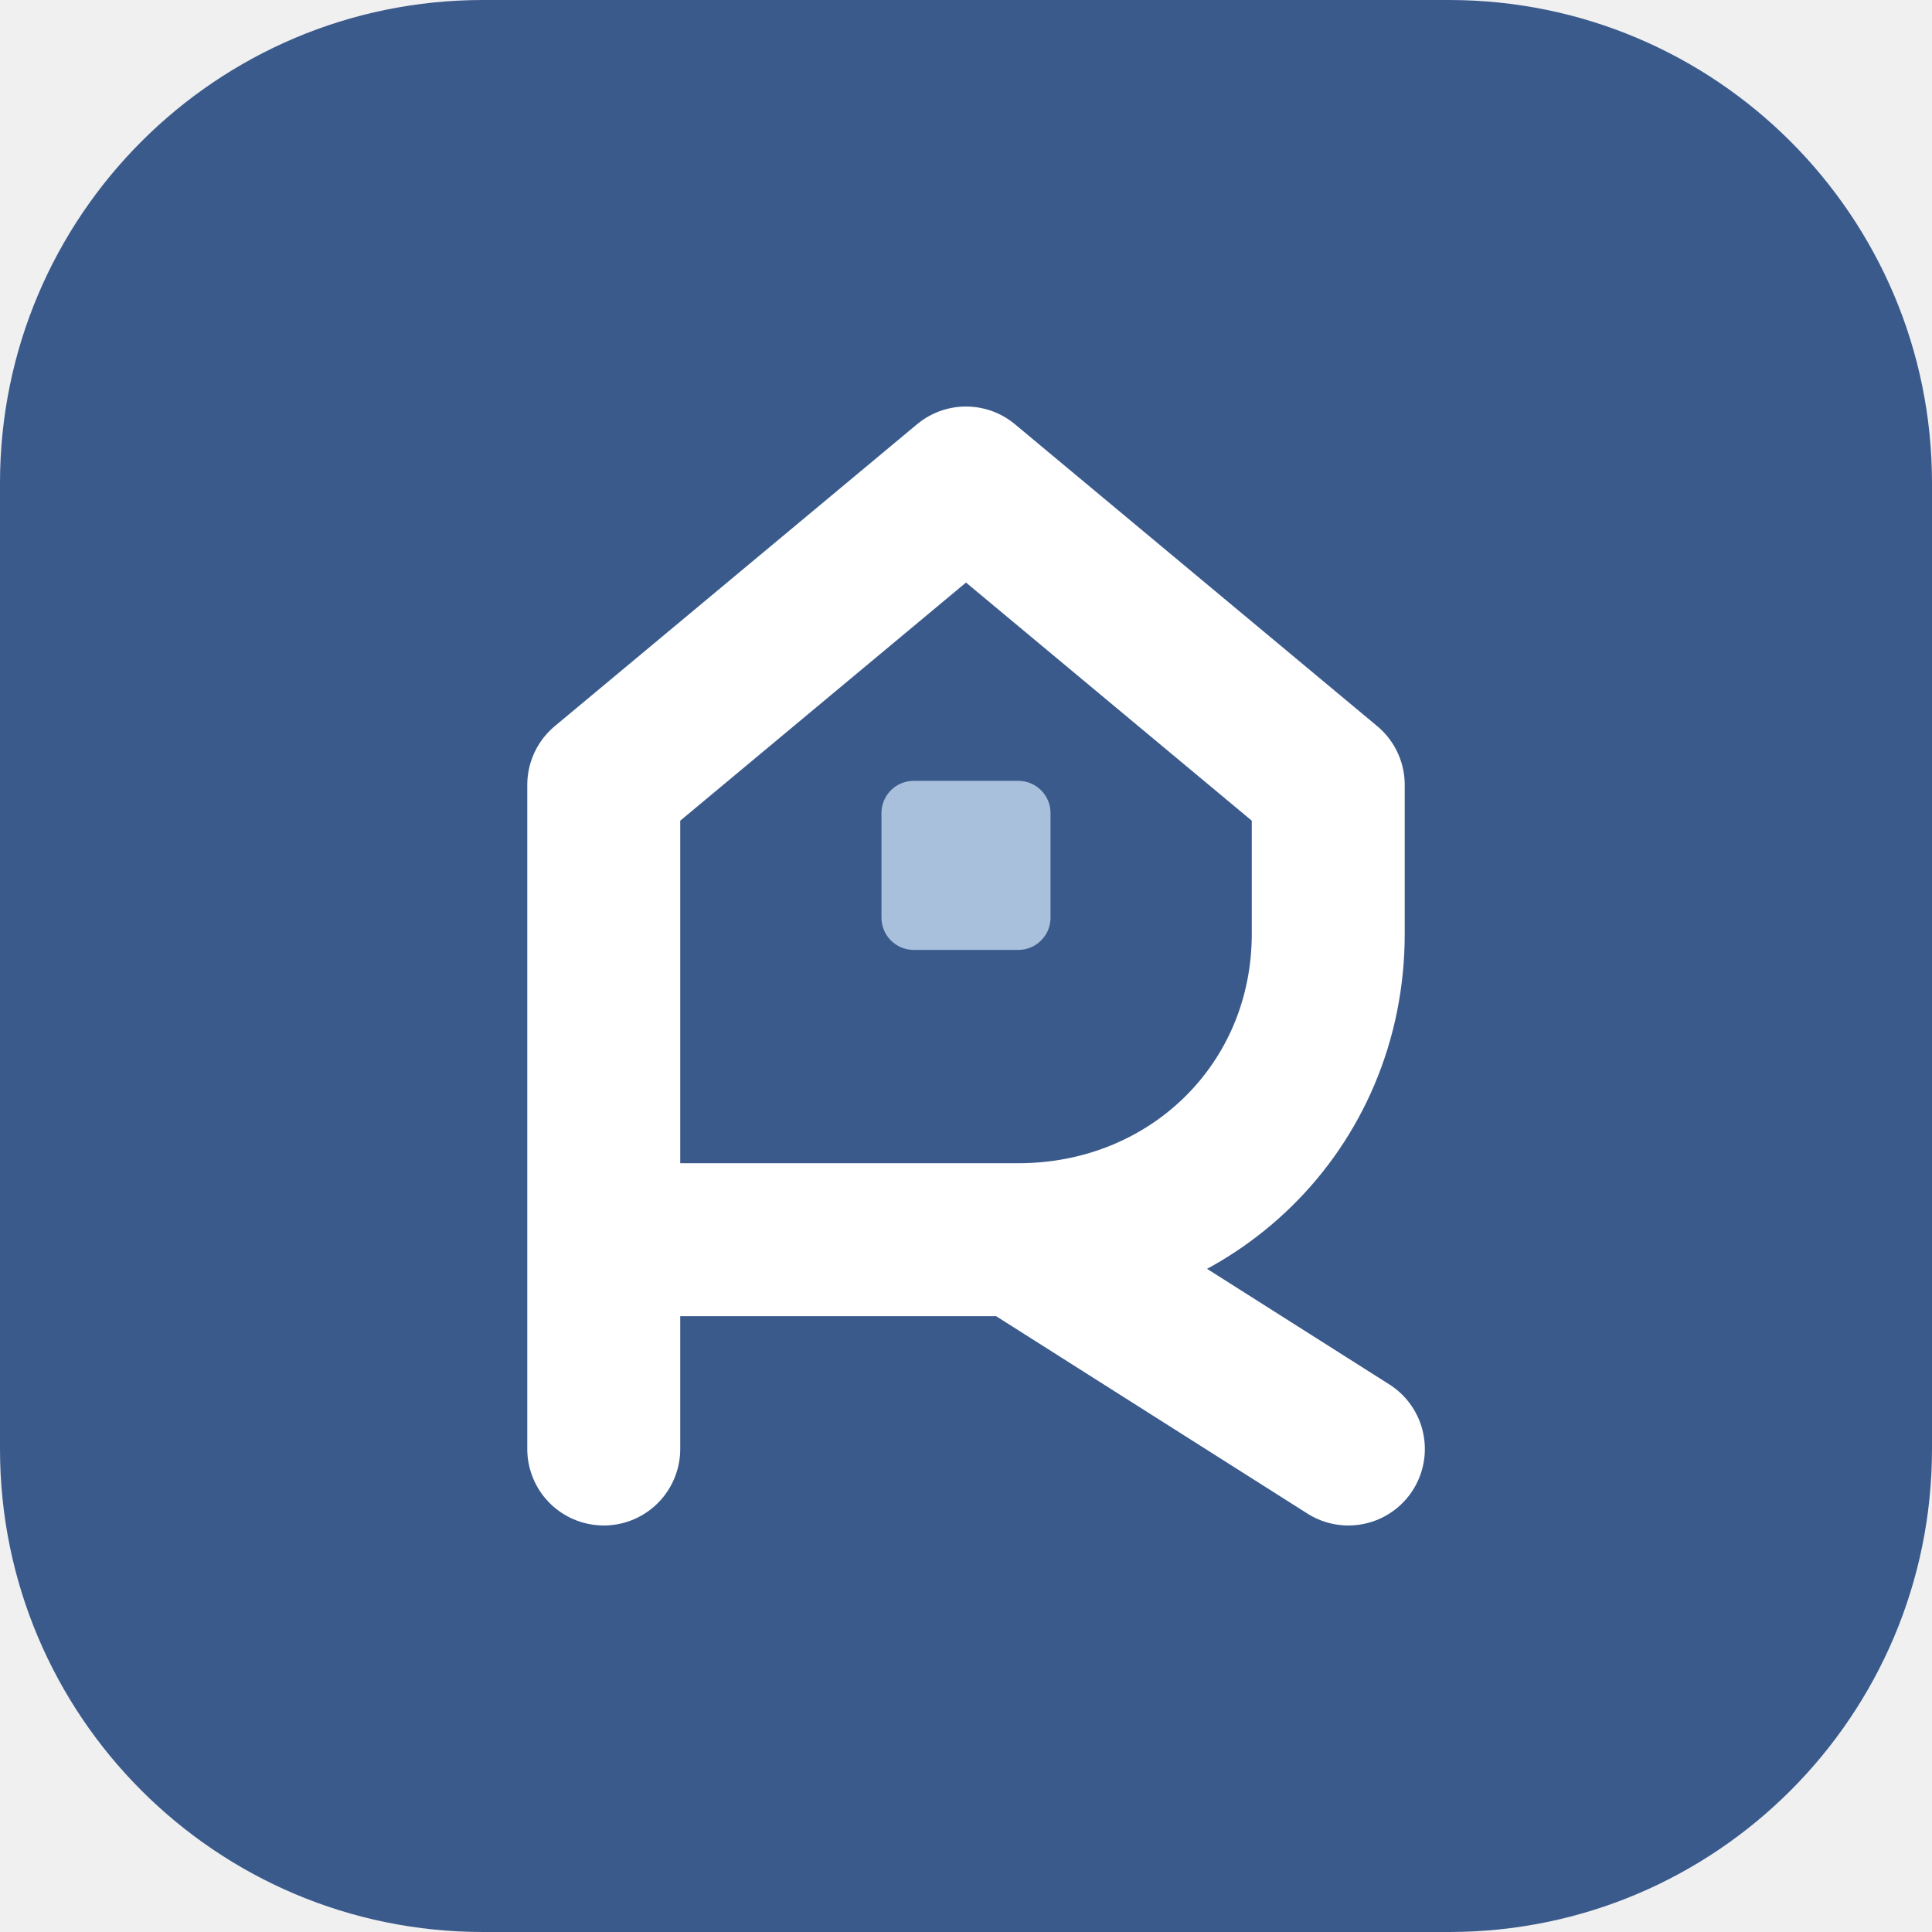
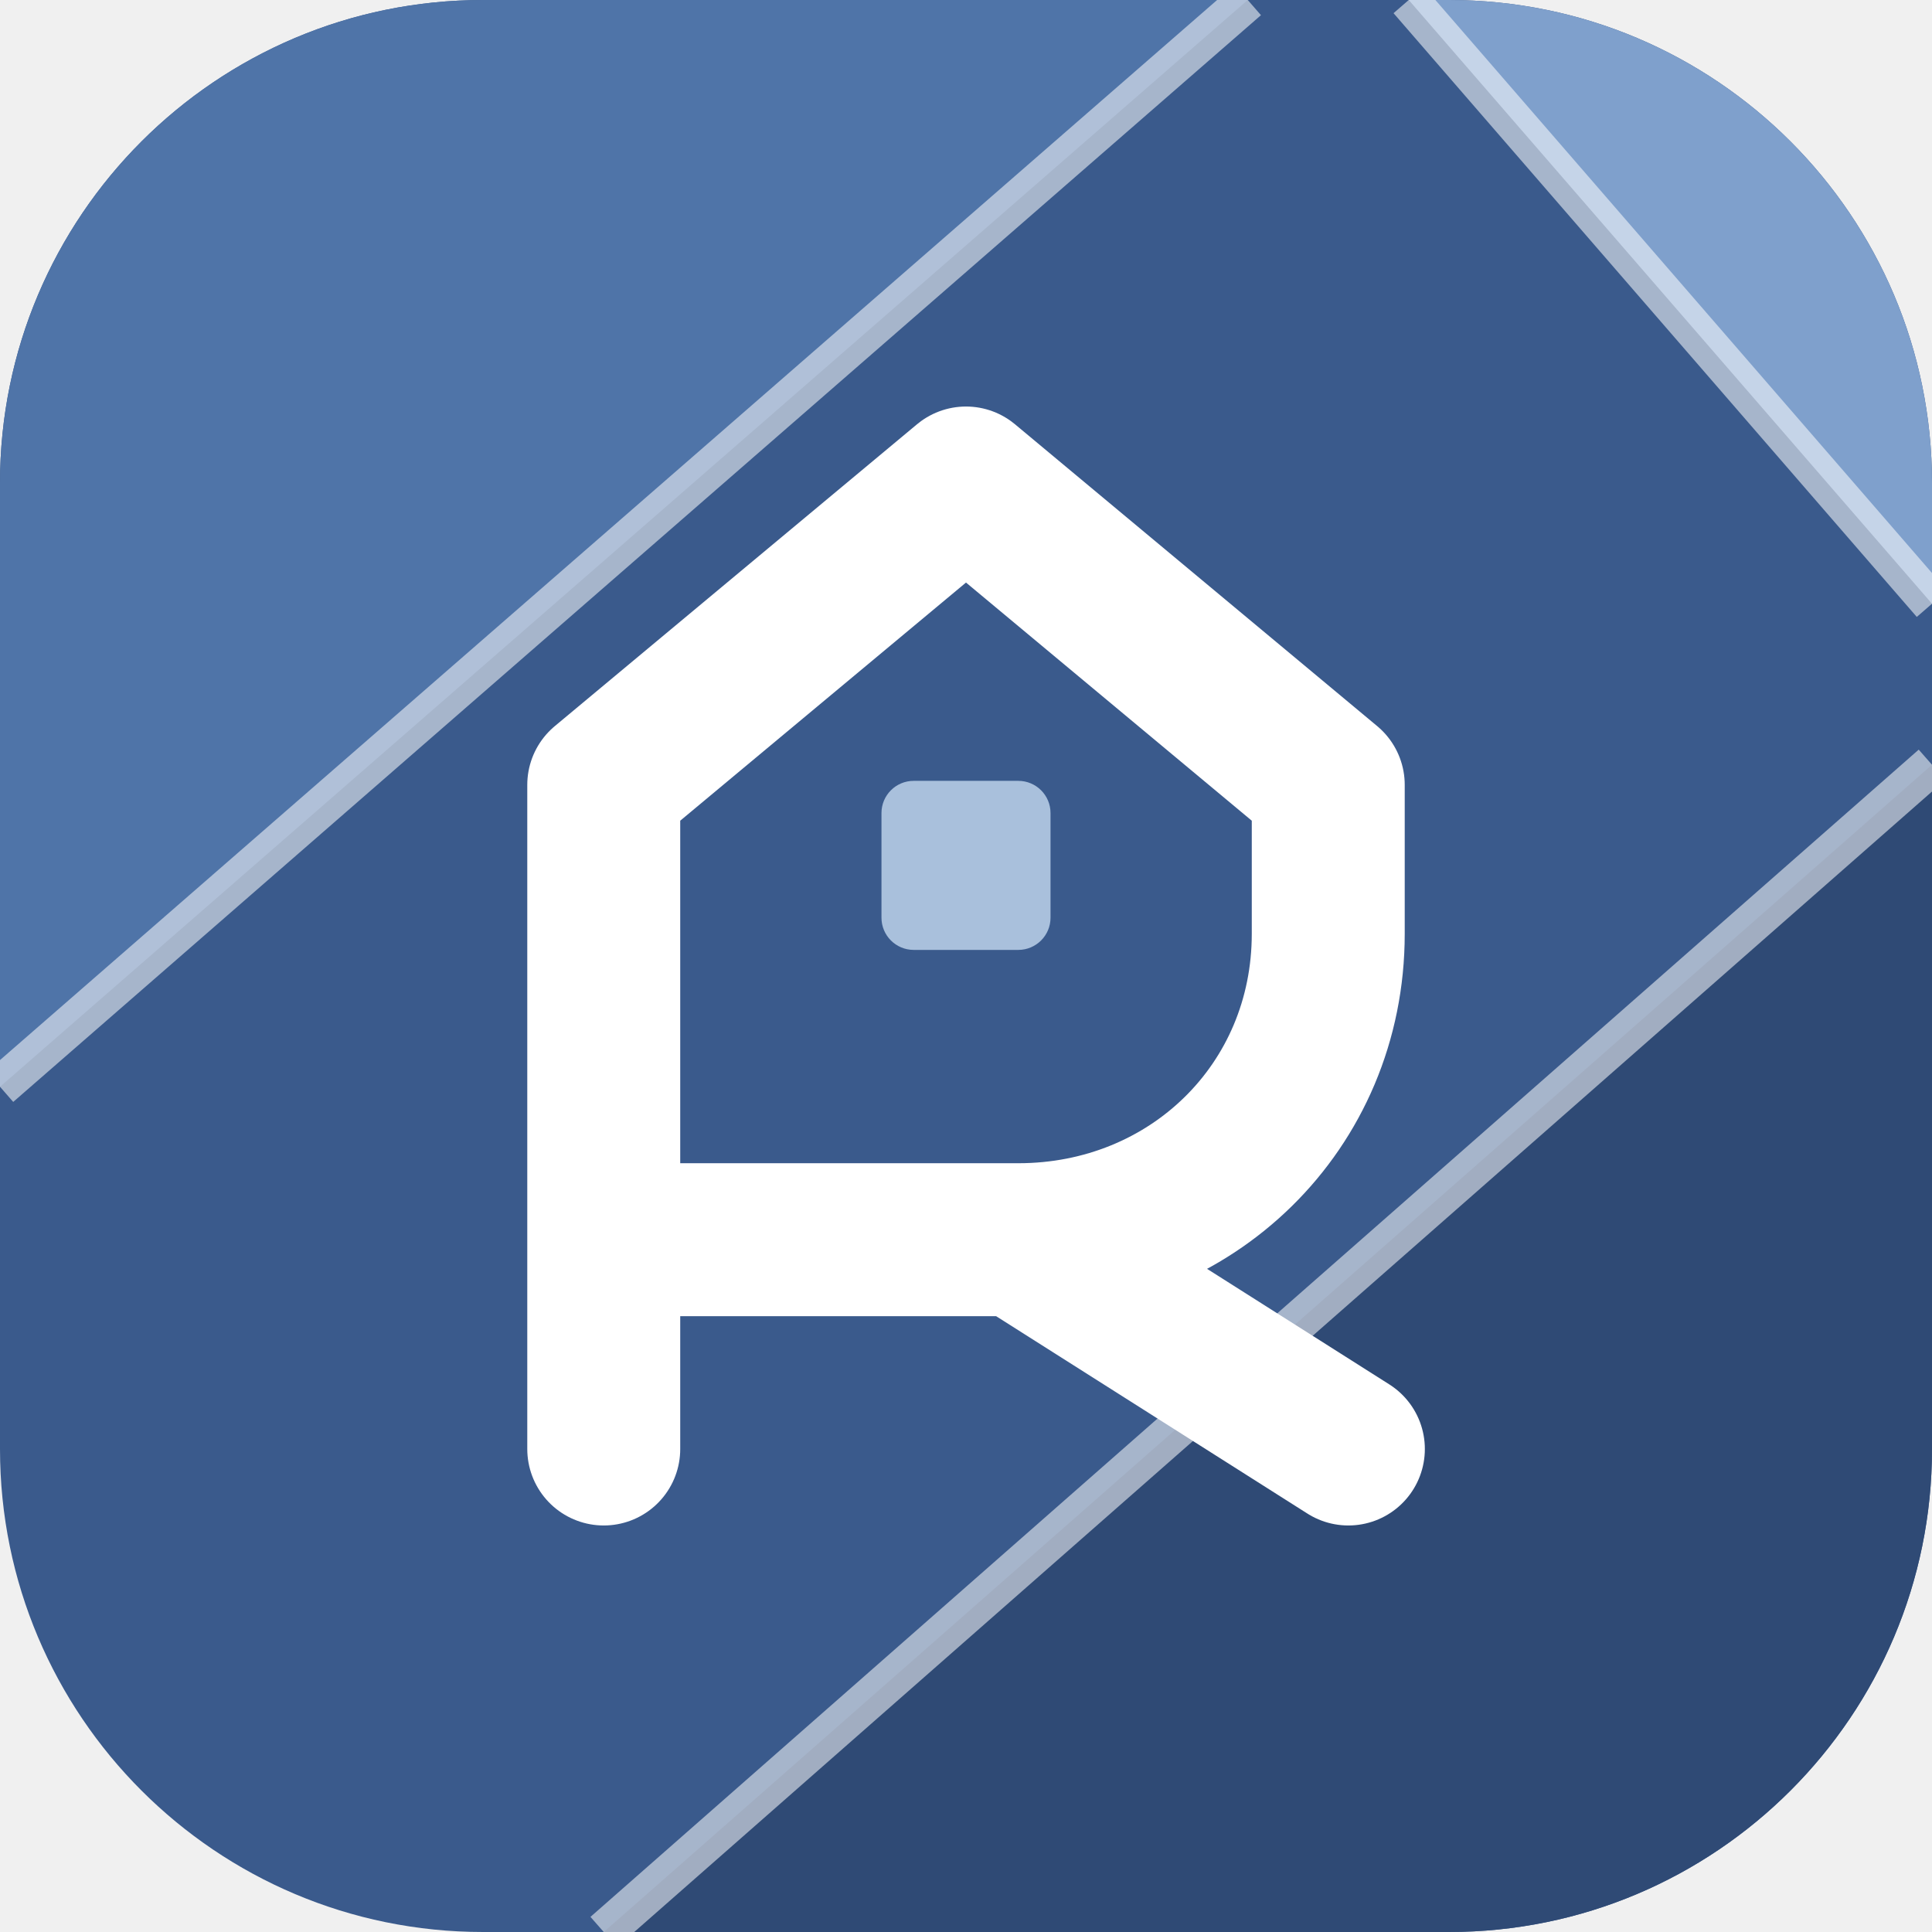
<svg xmlns="http://www.w3.org/2000/svg" viewBox="0 0 48 48">
-   <rect width="48" height="48" rx="12" fill="#3A5A8C" />
-   <path d="M15 36V19.5L24 12l9 7.5v3.7c0 4.3-3.4 7.6-7.7 7.6H15M25.3 30.8L33.500 36" fill="none" stroke="#fff" stroke-width="3.8" stroke-linecap="round" stroke-linejoin="round" />
-   <rect x="21.9" y="19.4" width="4.200" height="4.200" rx=".8" fill="#A9C0DC" />
+   <clipPath id="t">
+     <rect width="48" height="48" rx="12" />
+   </clipPath>
+   <g clip-path="url(#t)">
+     <rect width="48" height="48" fill="#3A5A8C" />
+     <path d="M0 0H31L0 27Z" fill="#4F74A8" />
+     <path d="M48 48H15L48 19Z" fill="#2F4A75" />
+     <path d="M48 0V15L35 0Z" fill="#7FA0CC" />
+     <path d="M31 0L0 27M15 48L48 19M35 0L48 15" fill="none" stroke="#fff" stroke-opacity=".55" stroke-width="1" />
+   </g>
+   <path d="M15 36V19.5L24 12l9 7.5v3.7c0 4.3-3.4 7.6-7.7 7.6H15M25.3 30.8L33.5 36" fill="none" stroke="#fff" stroke-width="3.8" stroke-linecap="round" stroke-linejoin="round" />
+   <rect x="21.9" y="19.4" width="4.2" height="4.2" rx=".8" fill="#A9C0DC" />
</svg>
